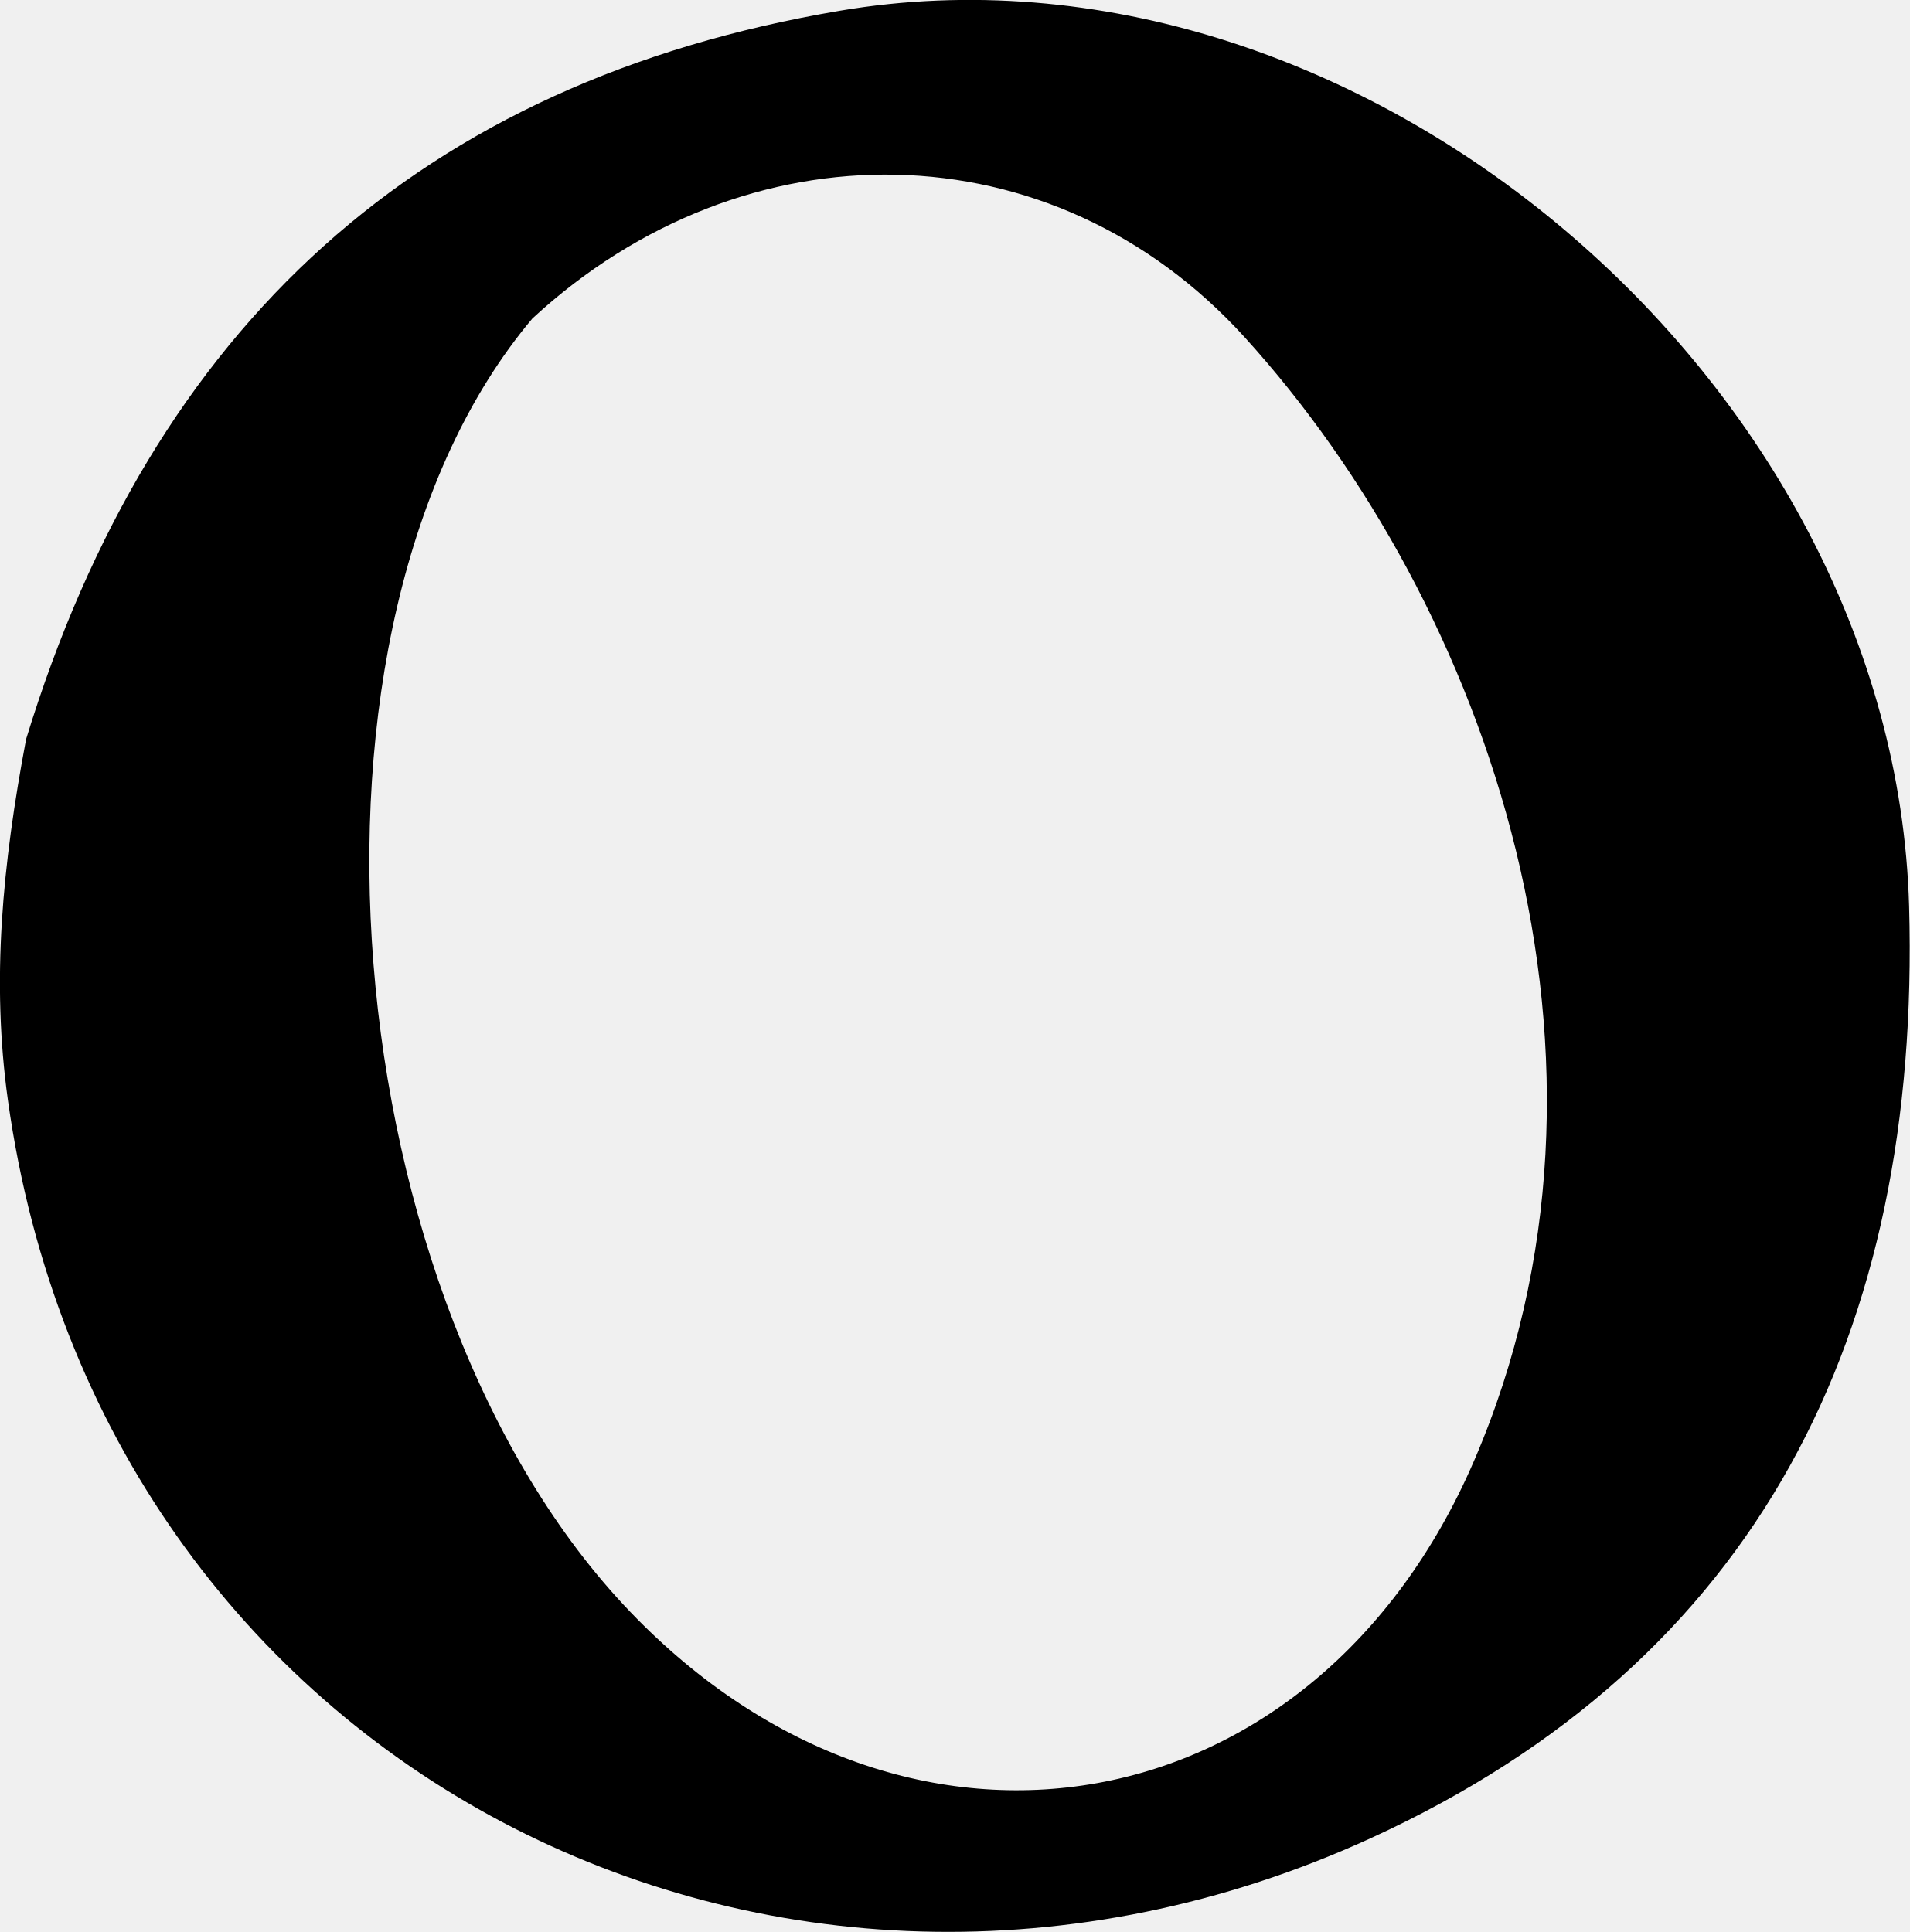
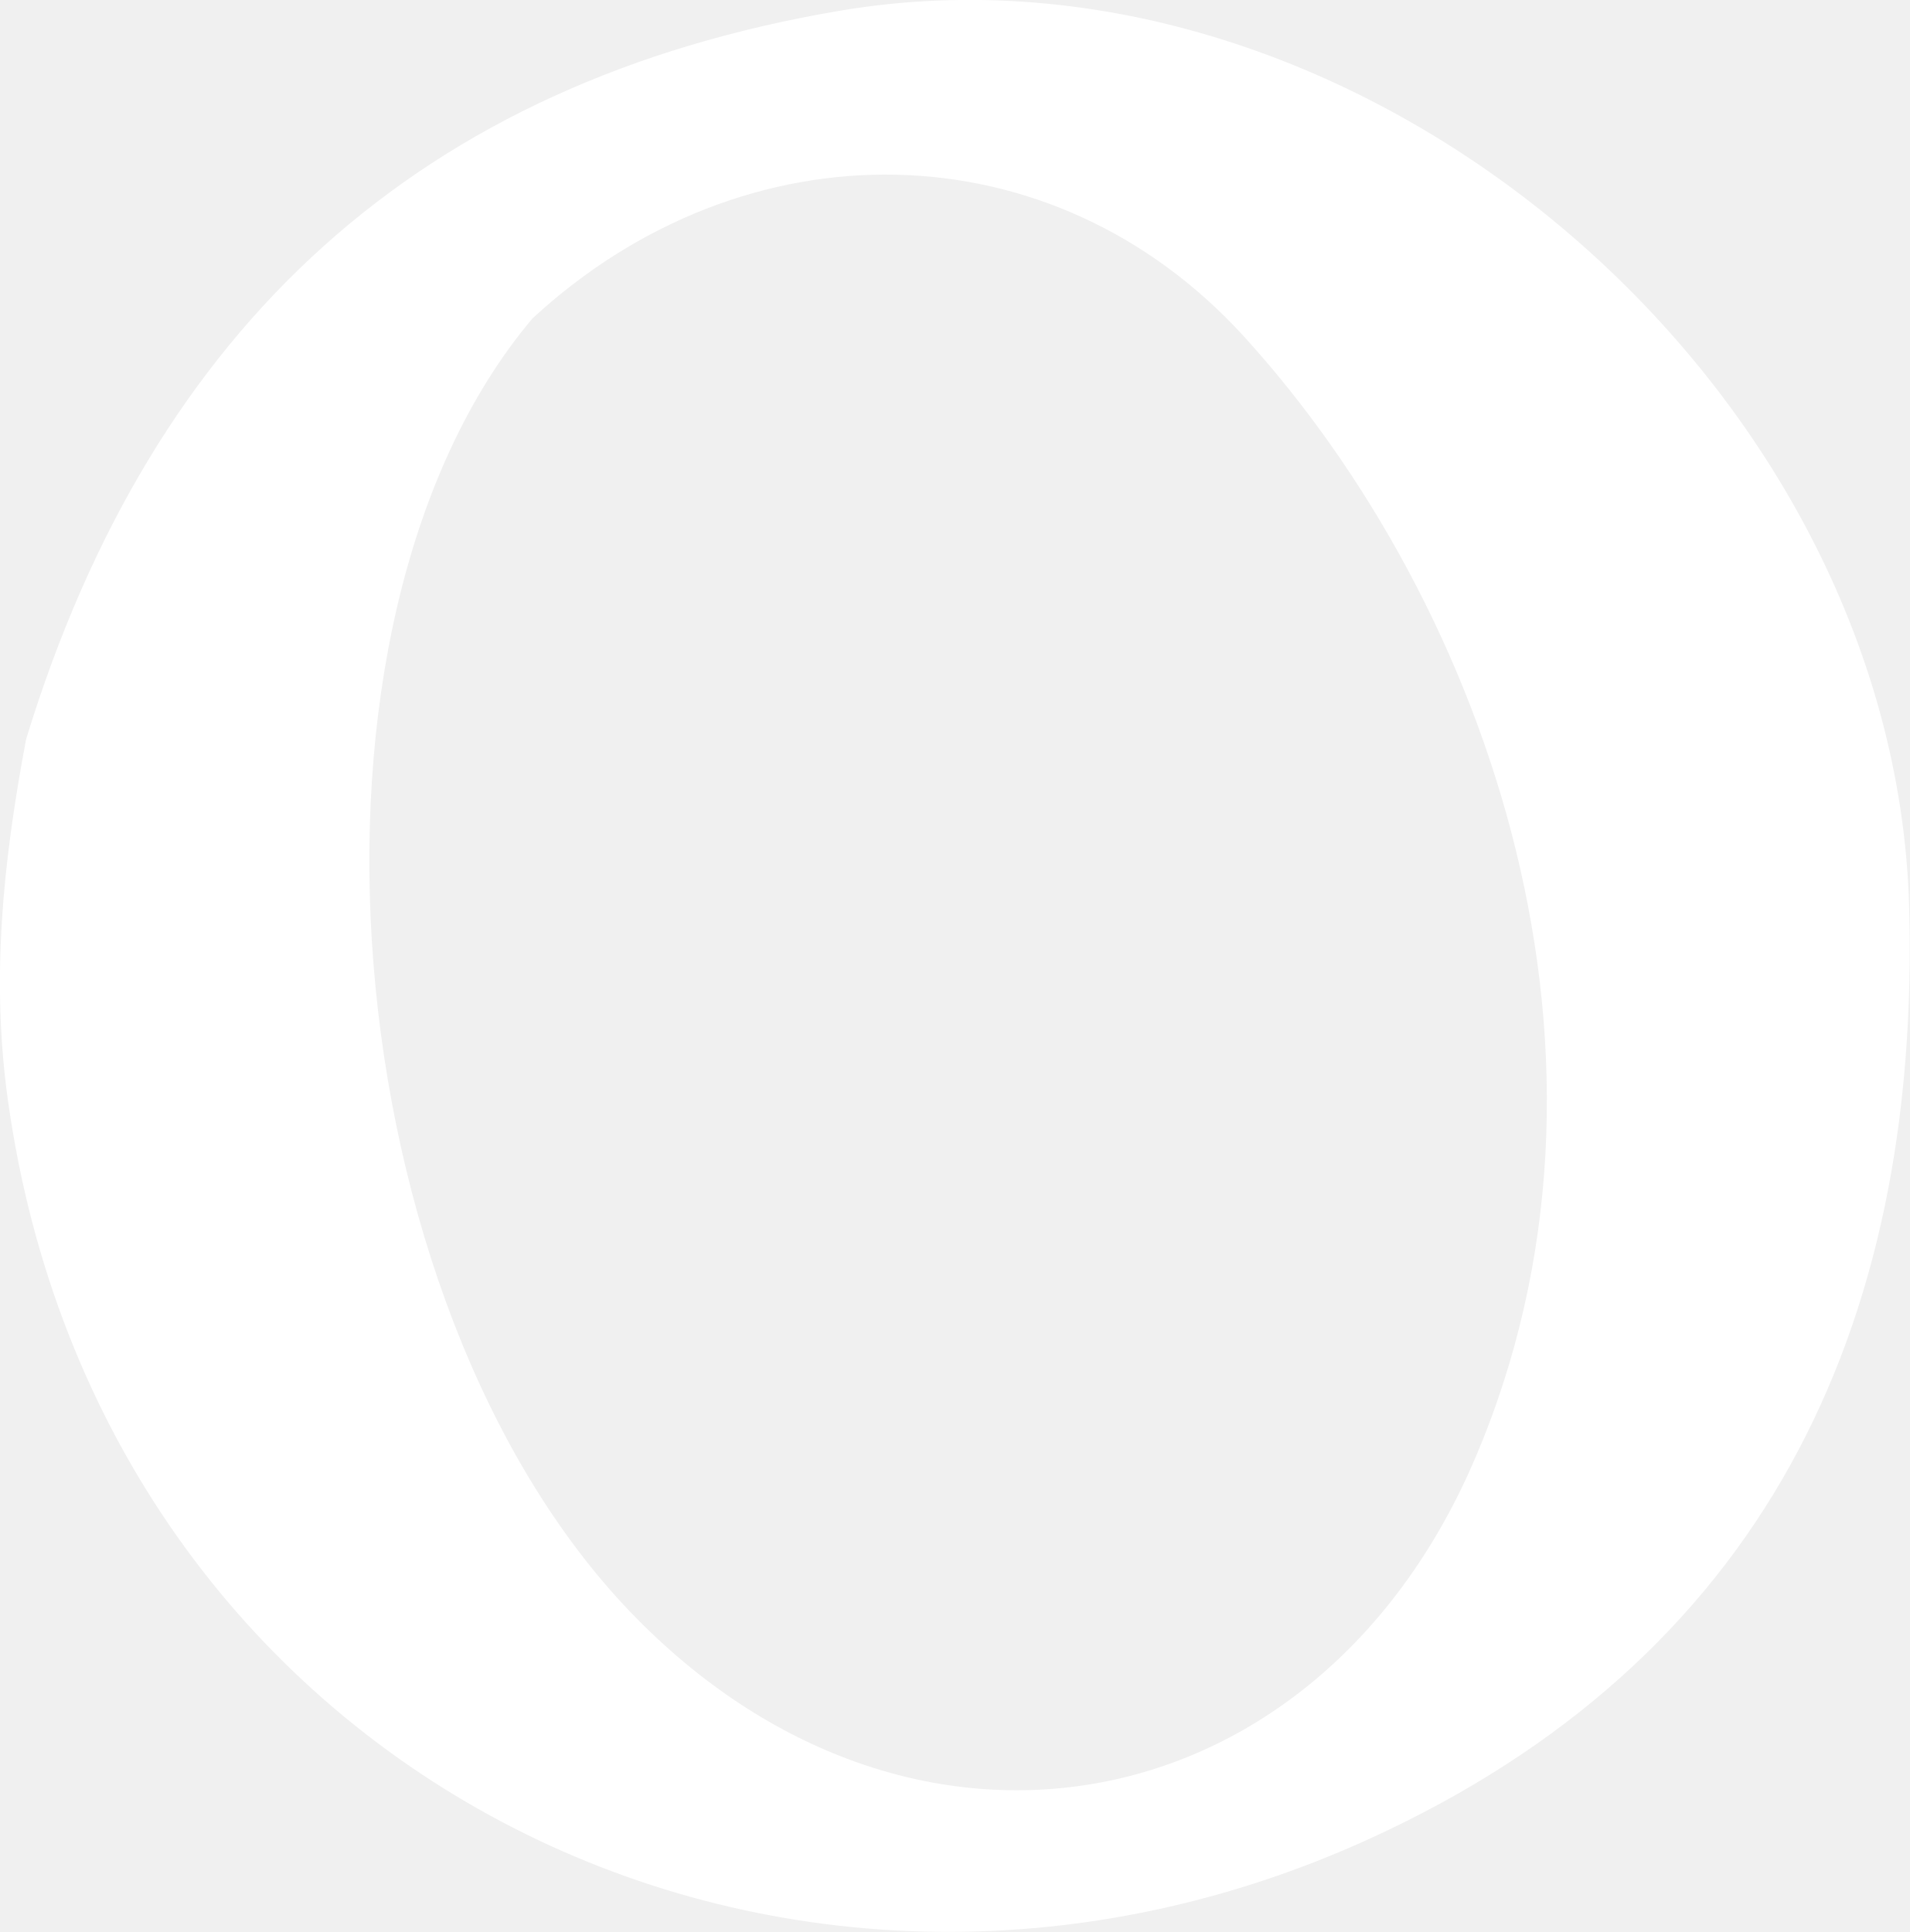
<svg xmlns="http://www.w3.org/2000/svg" version="1.1" enable-background="new 0 0 576 592" xml:space="preserve" viewBox="249.04 256.58 77.93 78.85">
  <g>
-     <path transform="rotate(90 288 296)" id="svg_4" fill="#000000" d="m278.744,333.894c-16.907,-5.179 -26.837,-16.129 -29.726,-33.206c-3.576,-21.134 15.127,-43.03 36.544,-43.627c17.439,-0.486 30.796,6.135 38.045,21.978c11.059,24.169 -2.792,51.788 -30.131,55.599c-4.87,0.679 -9.588,0.227 -14.731,-0.744m-17.164,-20.656c12.476,10.51 40.169,8.109 52.788,-3.999c11.842,-11.363 8.84,-27.954 -6.168,-34.425c-16.335,-7.043 -34.868,-0.623 -45.863,9.365c-8.632,7.842 -8.789,20.37 -0.757,29.06l0,0z" />
+     <path transform="rotate(90 288 296)" id="svg_4" fill="#ffffff" d="m278.744,333.894c-16.907,-5.179 -26.837,-16.129 -29.726,-33.206c-3.576,-21.134 15.127,-43.03 36.544,-43.627c17.439,-0.486 30.796,6.135 38.045,21.978c11.059,24.169 -2.792,51.788 -30.131,55.599c-4.87,0.679 -9.588,0.227 -14.731,-0.744m-17.164,-20.656c12.476,10.51 40.169,8.109 52.788,-3.999c11.842,-11.363 8.84,-27.954 -6.168,-34.425c-16.335,-7.043 -34.868,-0.623 -45.863,9.365c-8.632,7.842 -8.789,20.37 -0.757,29.06l0,0z" />
  </g>
</svg>
